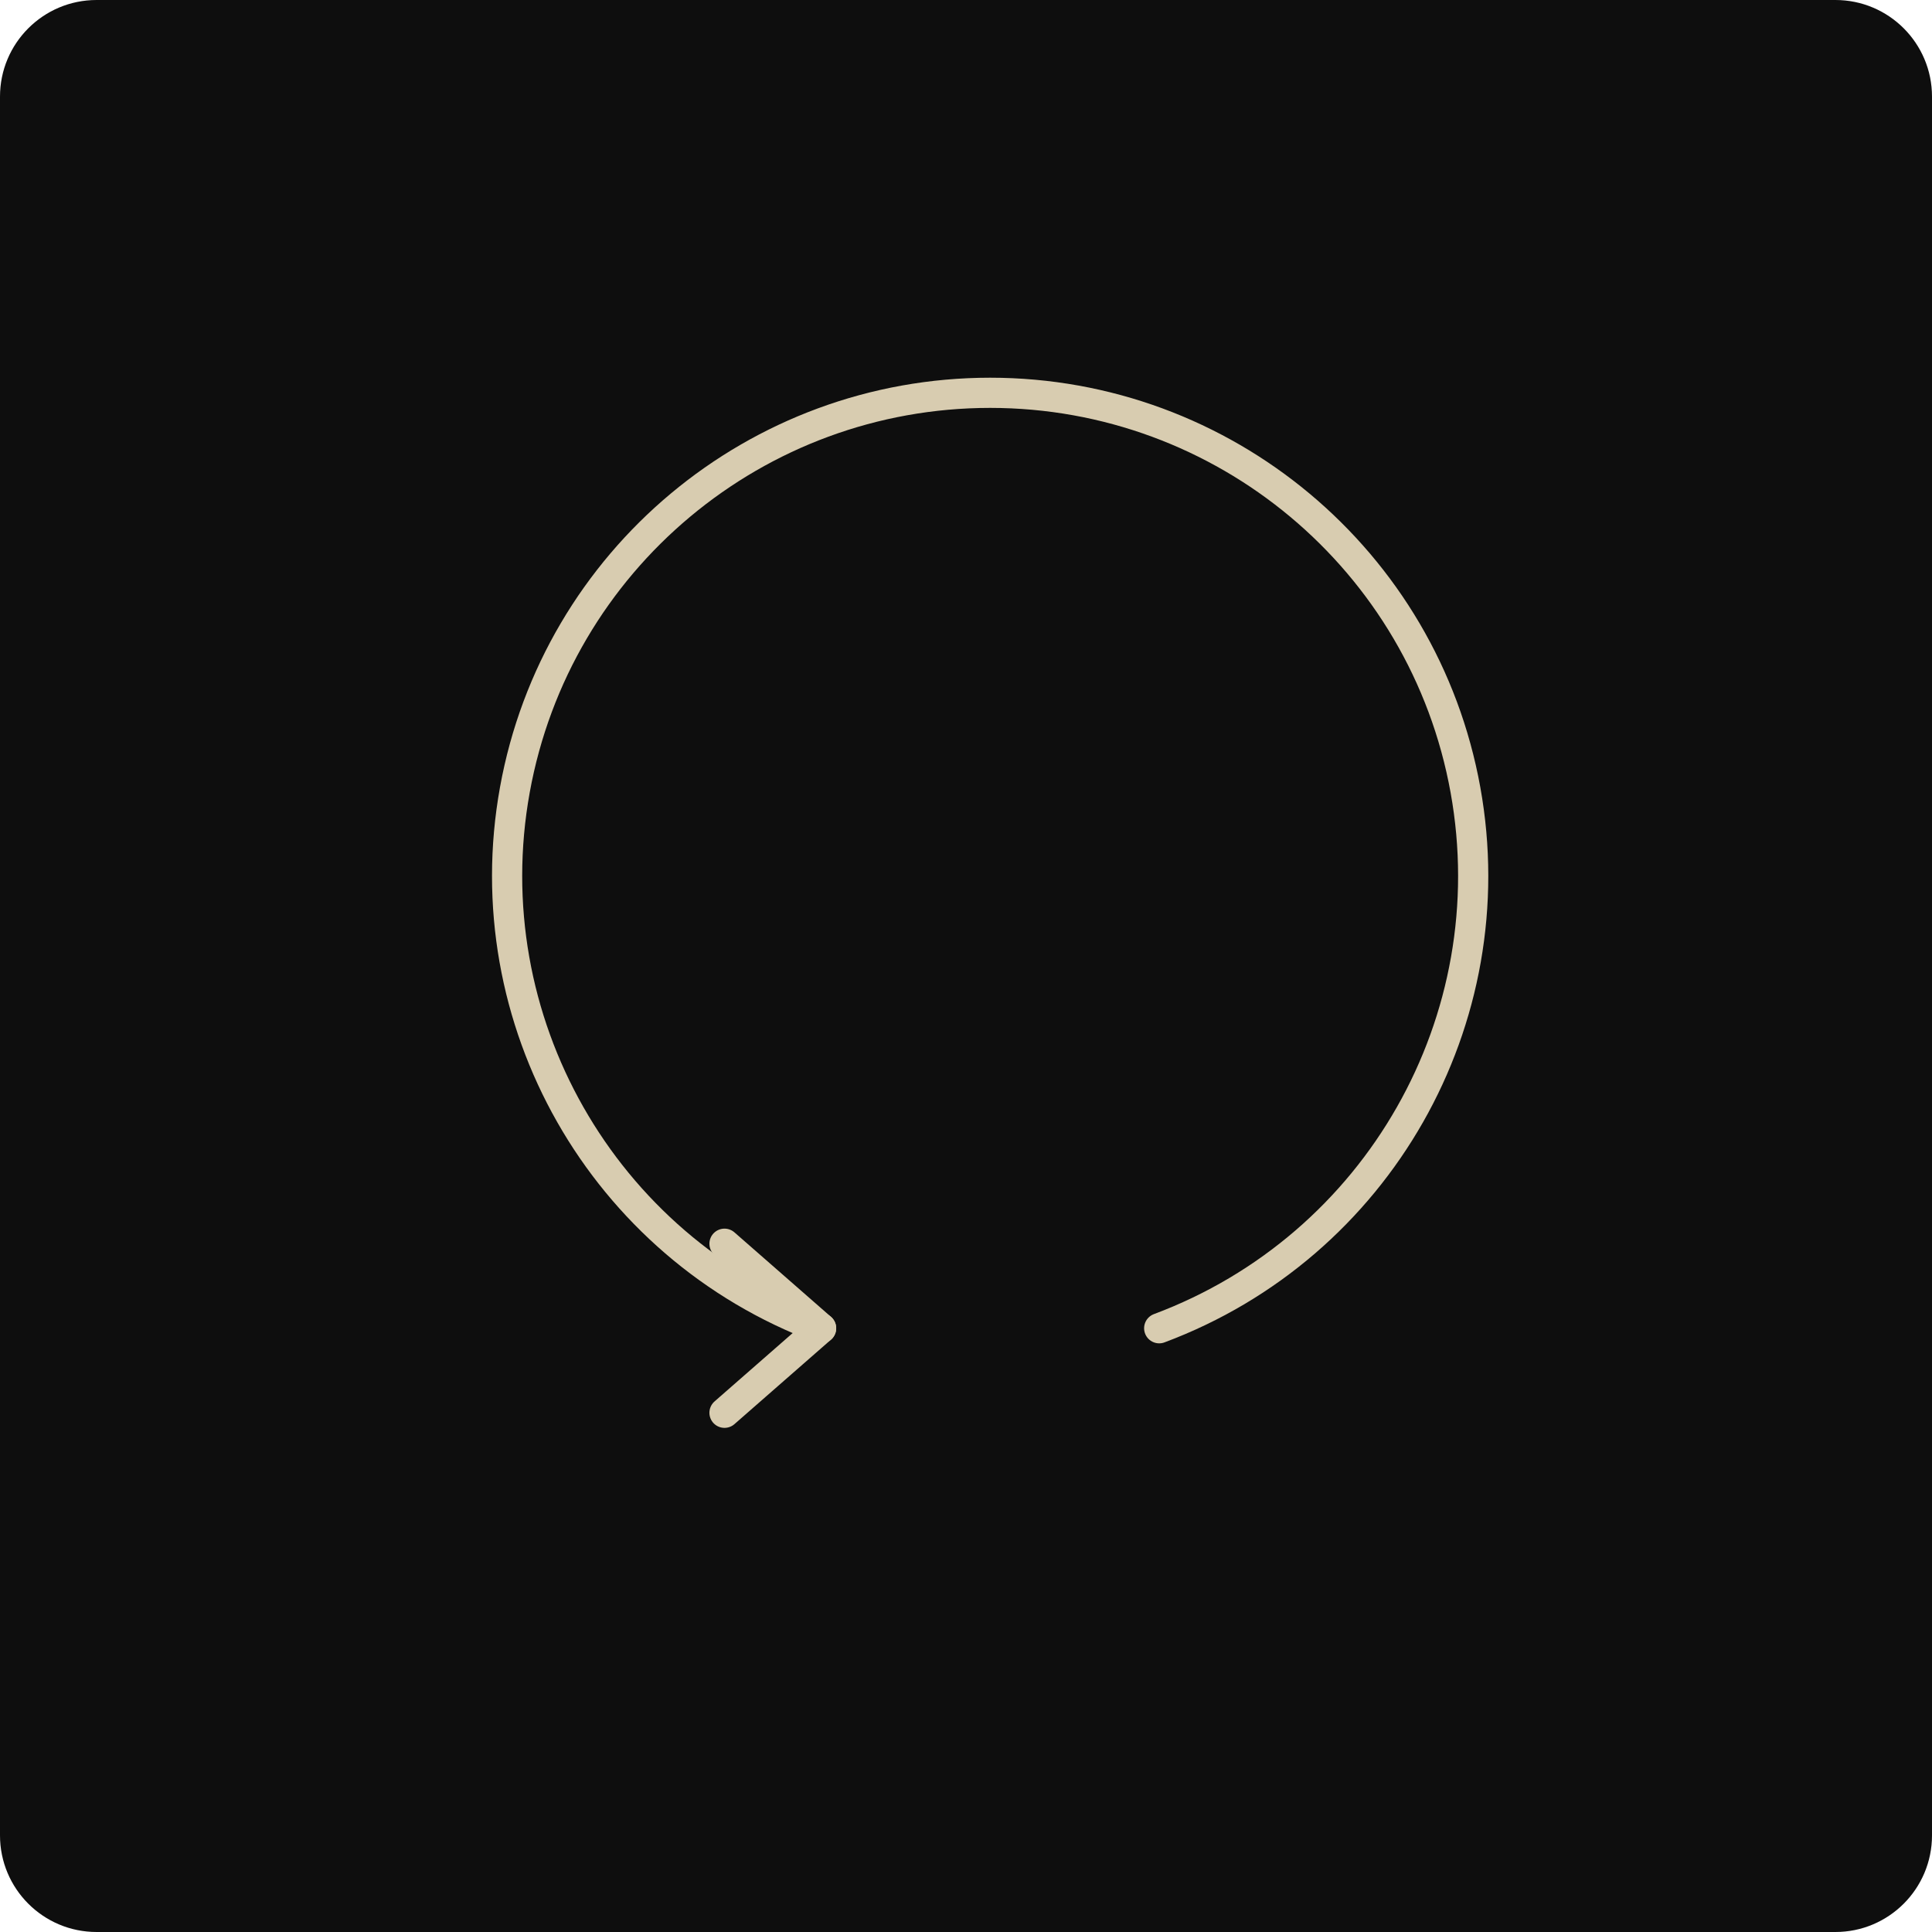
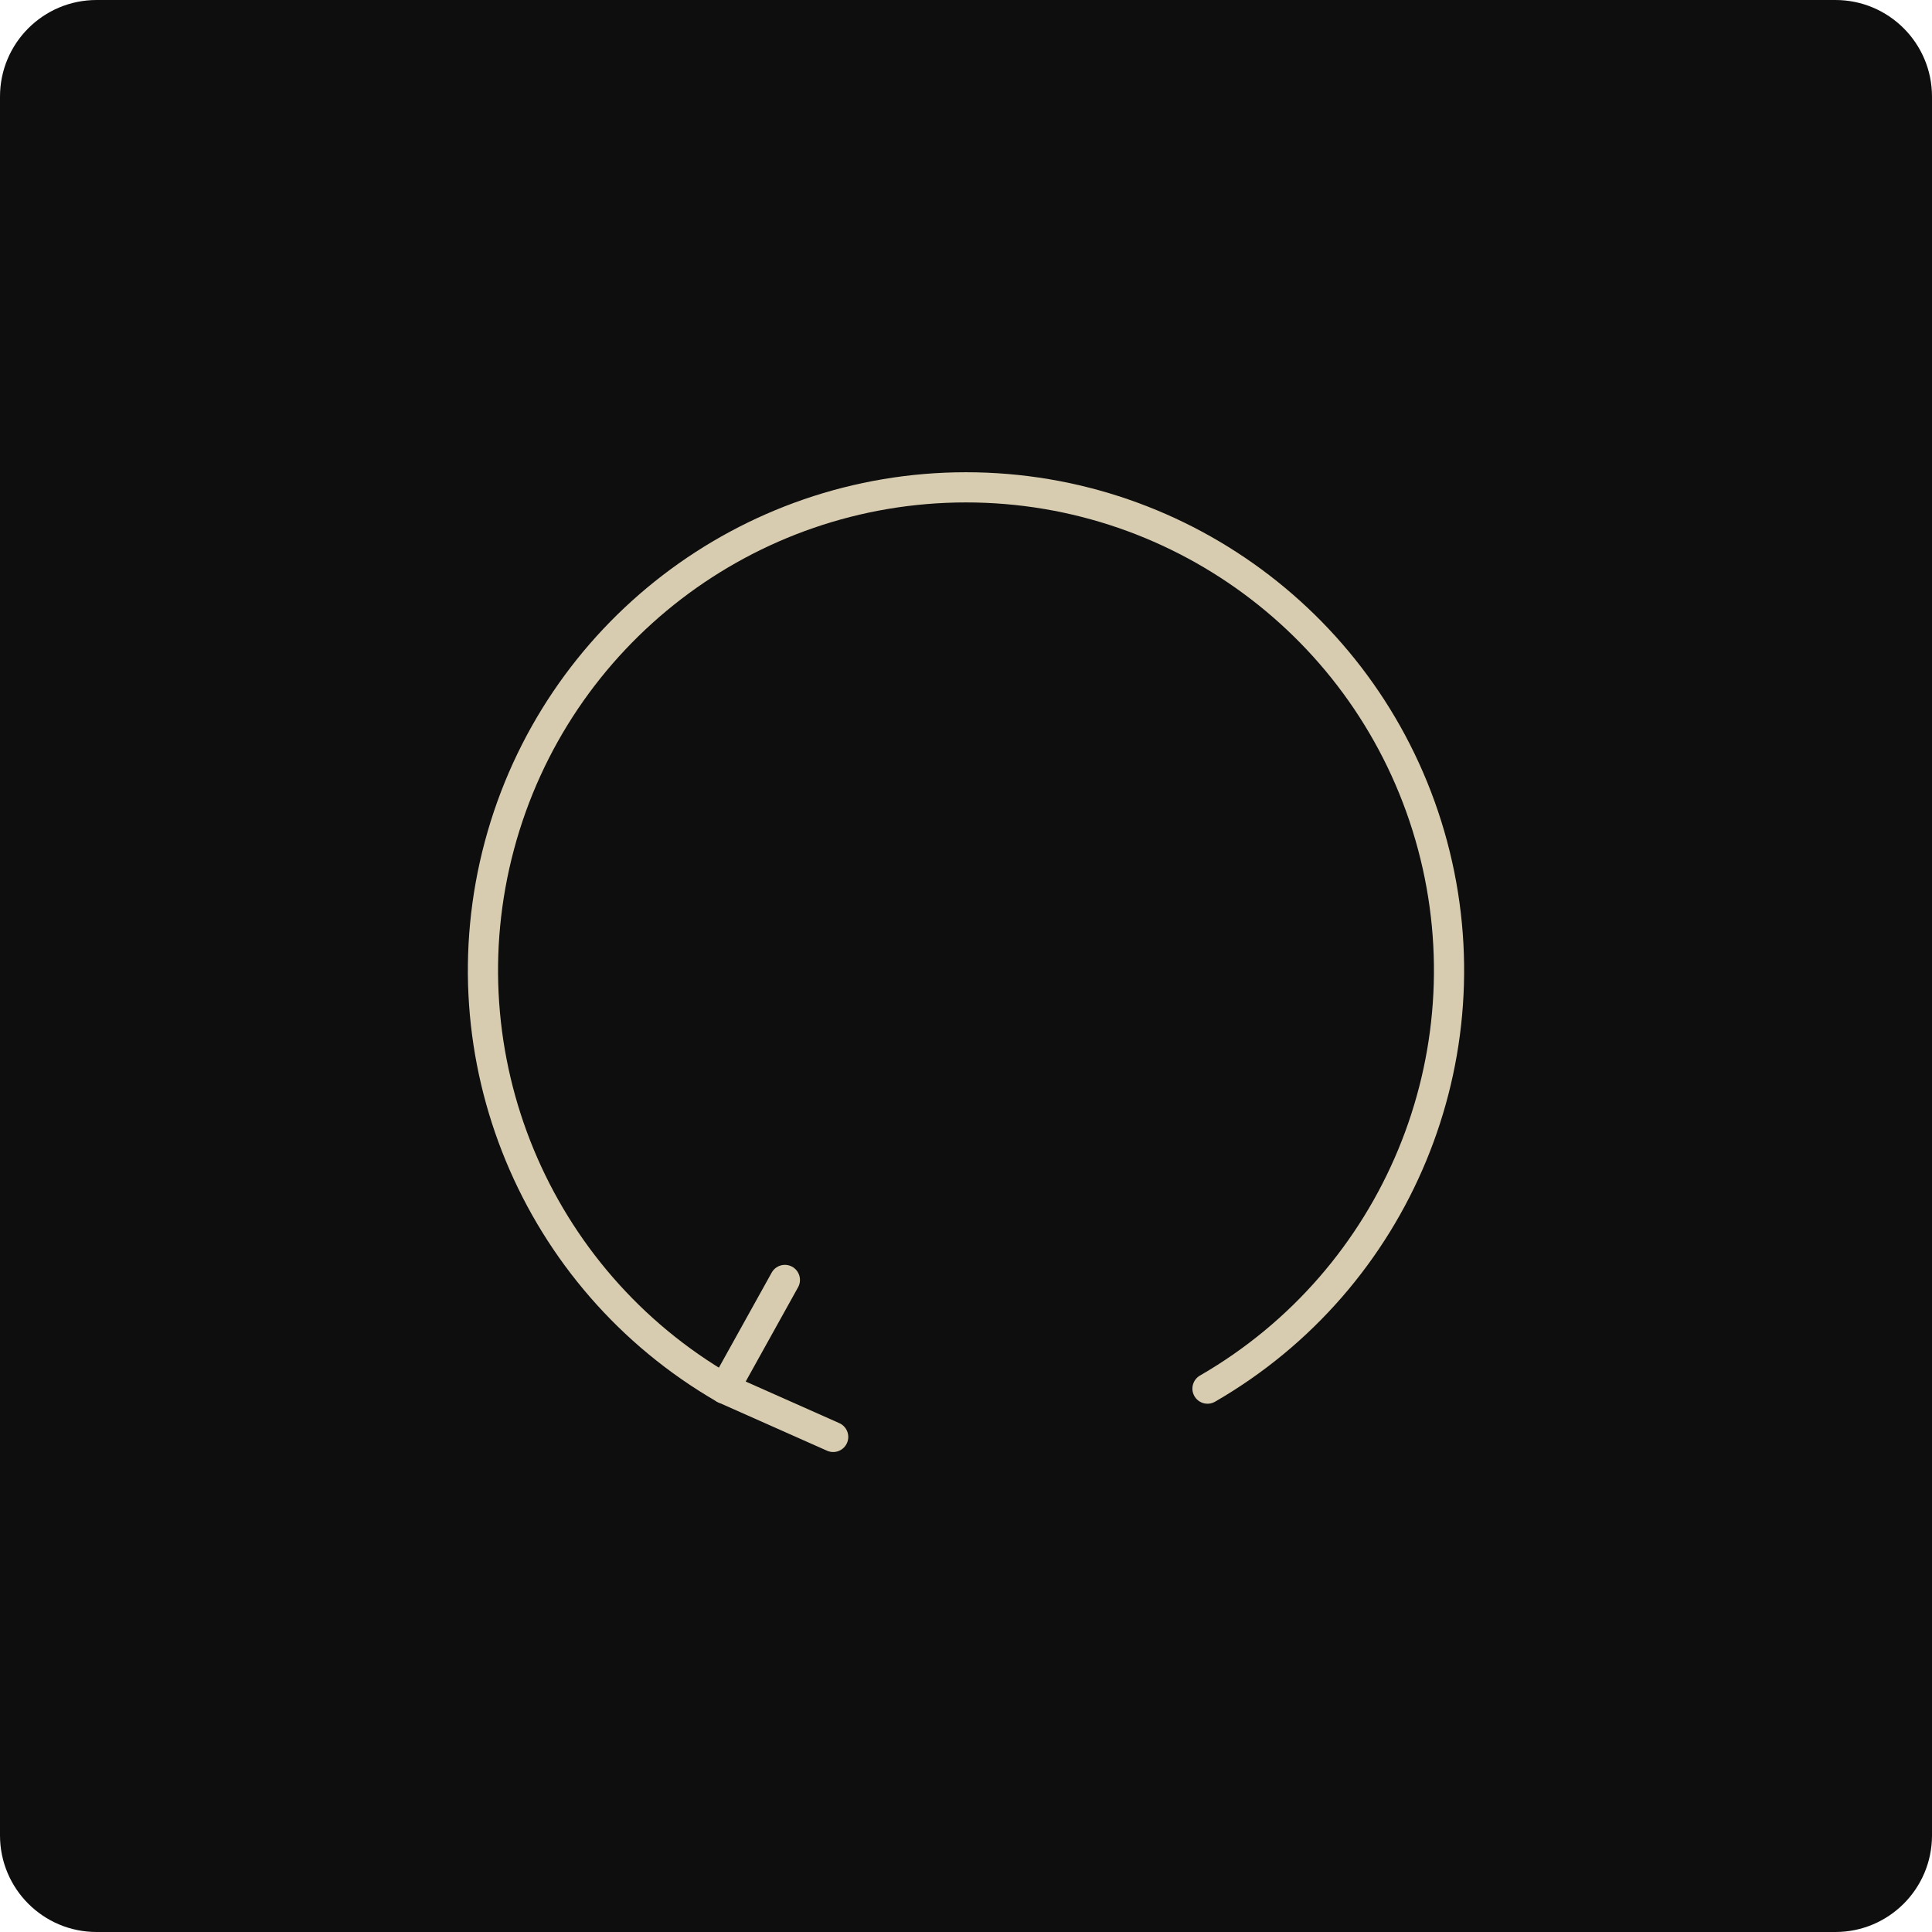
<svg xmlns="http://www.w3.org/2000/svg" viewBox="0 0 160 160" width="160" height="160">
  <rect width="160" height="160" rx="8" fill="#0e0e0e" />
-   <path d="M 68 110 A 40 40 0 1 1 96 110" fill="none" stroke="#d8ccb0" stroke-width="2.5" stroke-linecap="round" />
-   <polyline points="60,103 68,110 60,117" fill="none" stroke="#d8ccb0" stroke-width="2.5" stroke-linecap="round" stroke-linejoin="round" />
+   <path d="M 100 115 A 40 40 0 1 0 60 115" fill="none" stroke="#d8ccb0" stroke-width="2.5" stroke-linecap="round" />
+   <polyline points="65,106 60,115 69,119" fill="none" stroke="#d8ccb0" stroke-width="2.5" stroke-linecap="round" stroke-linejoin="round" />
</svg>
